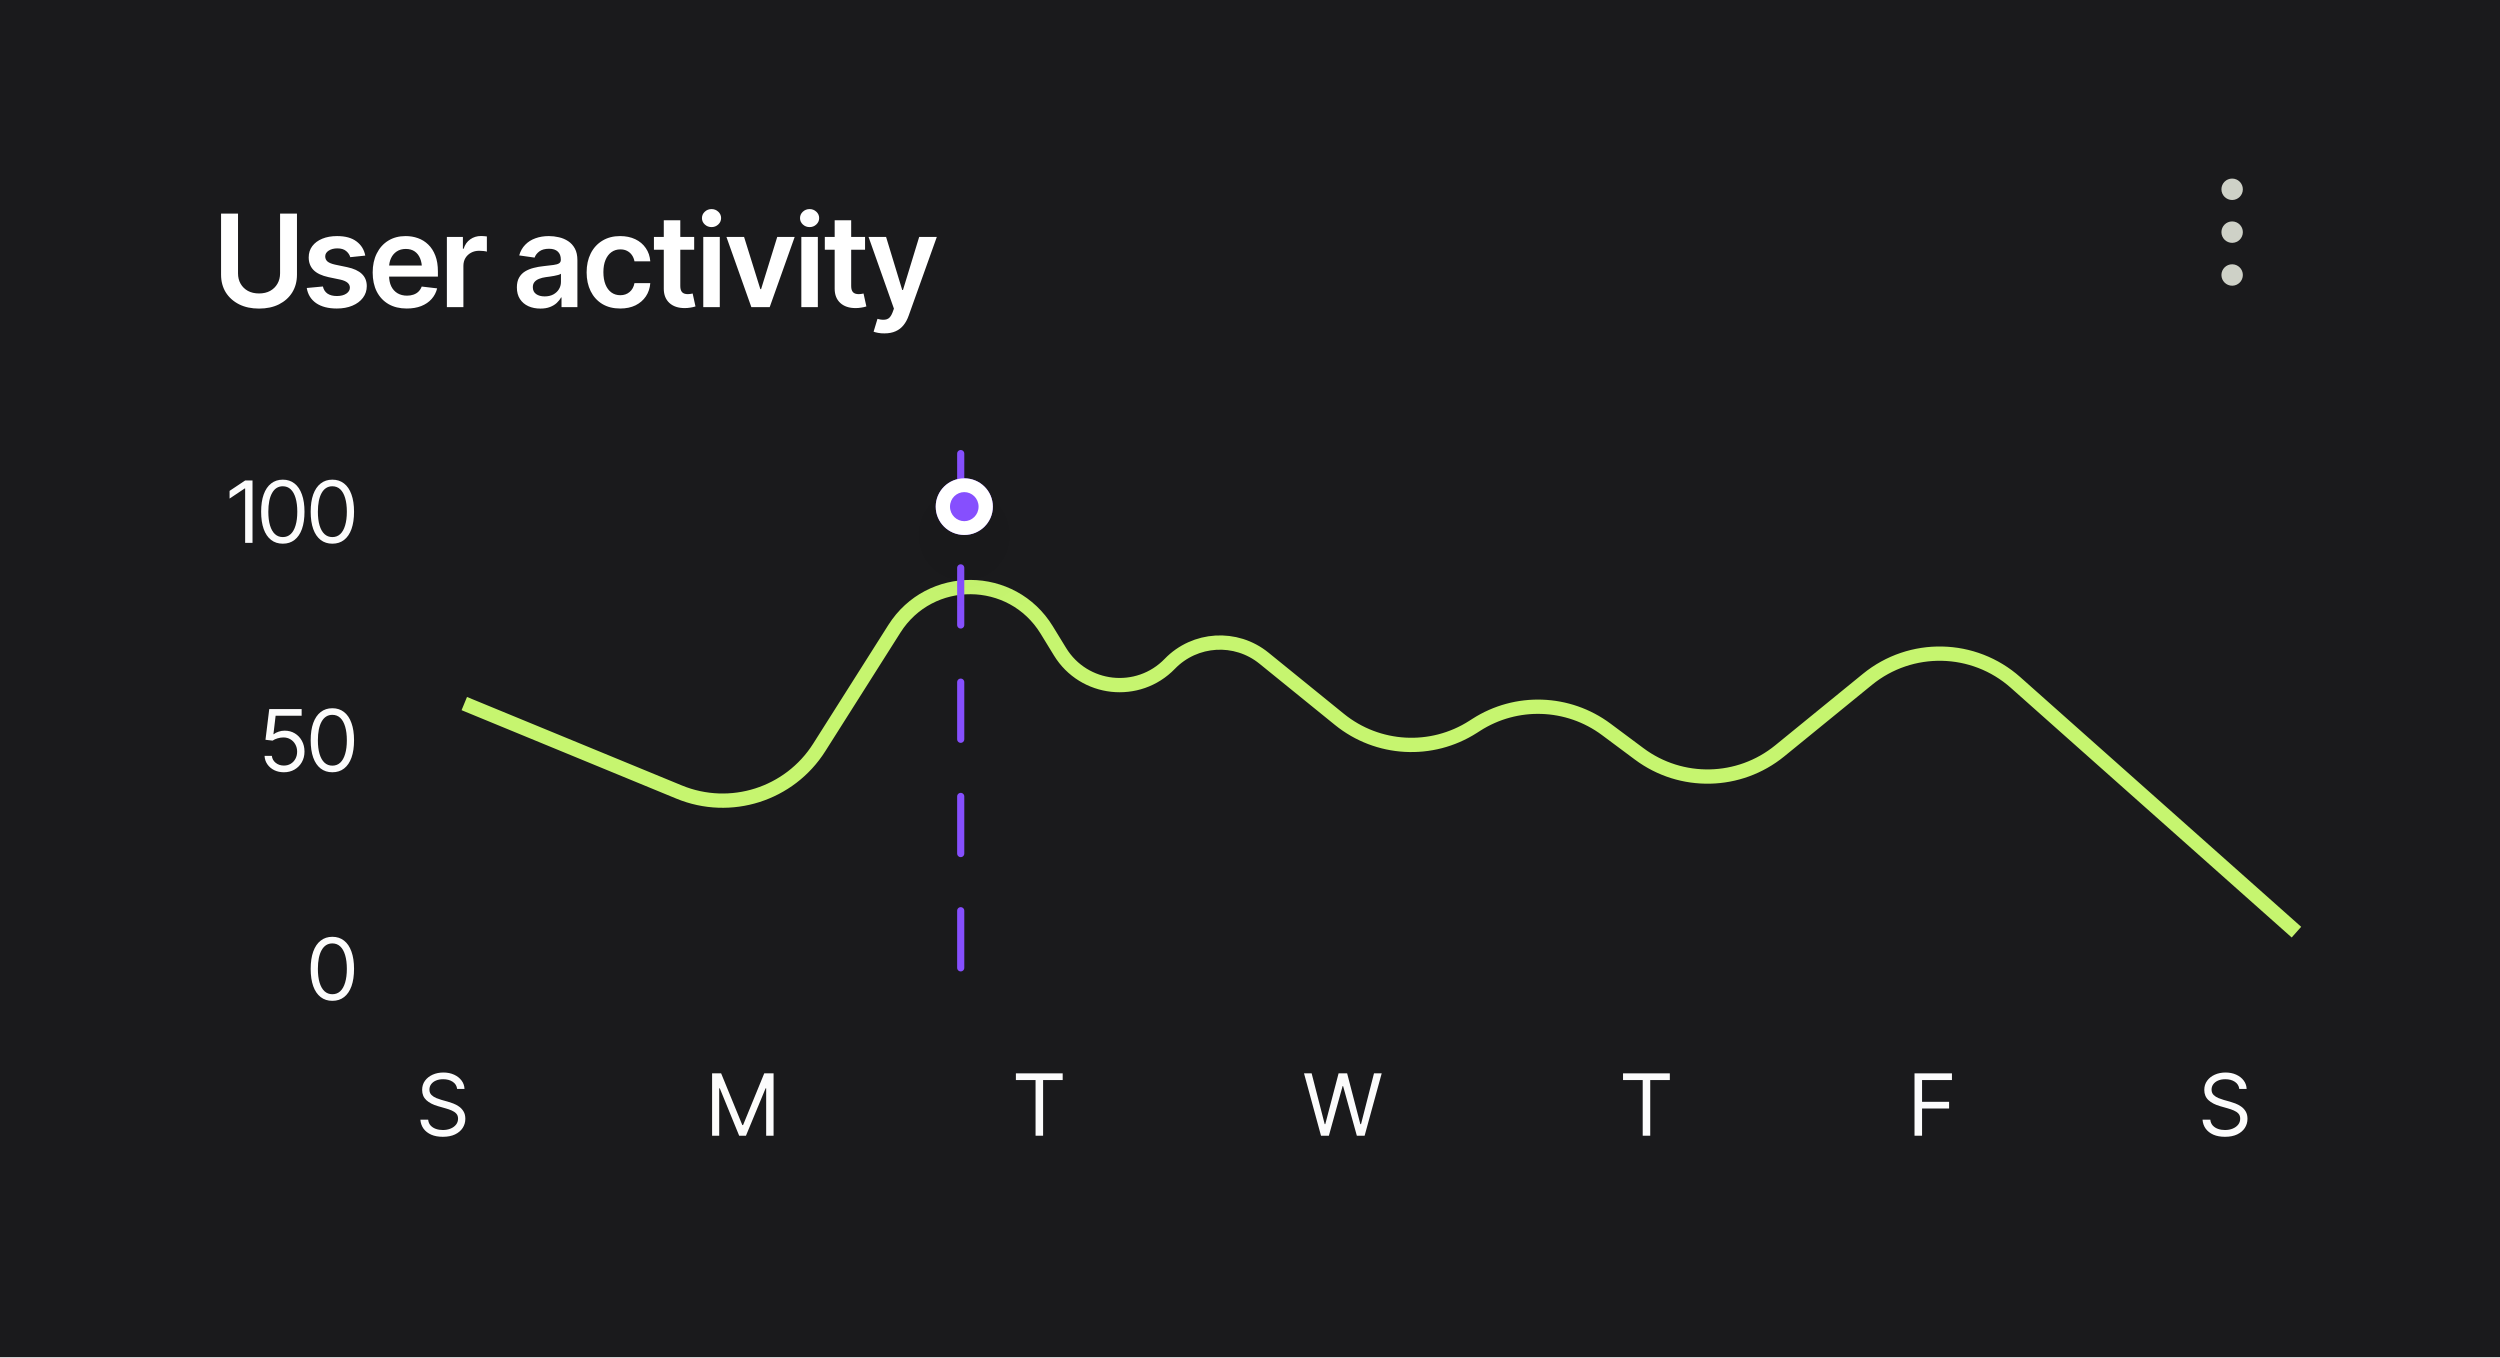
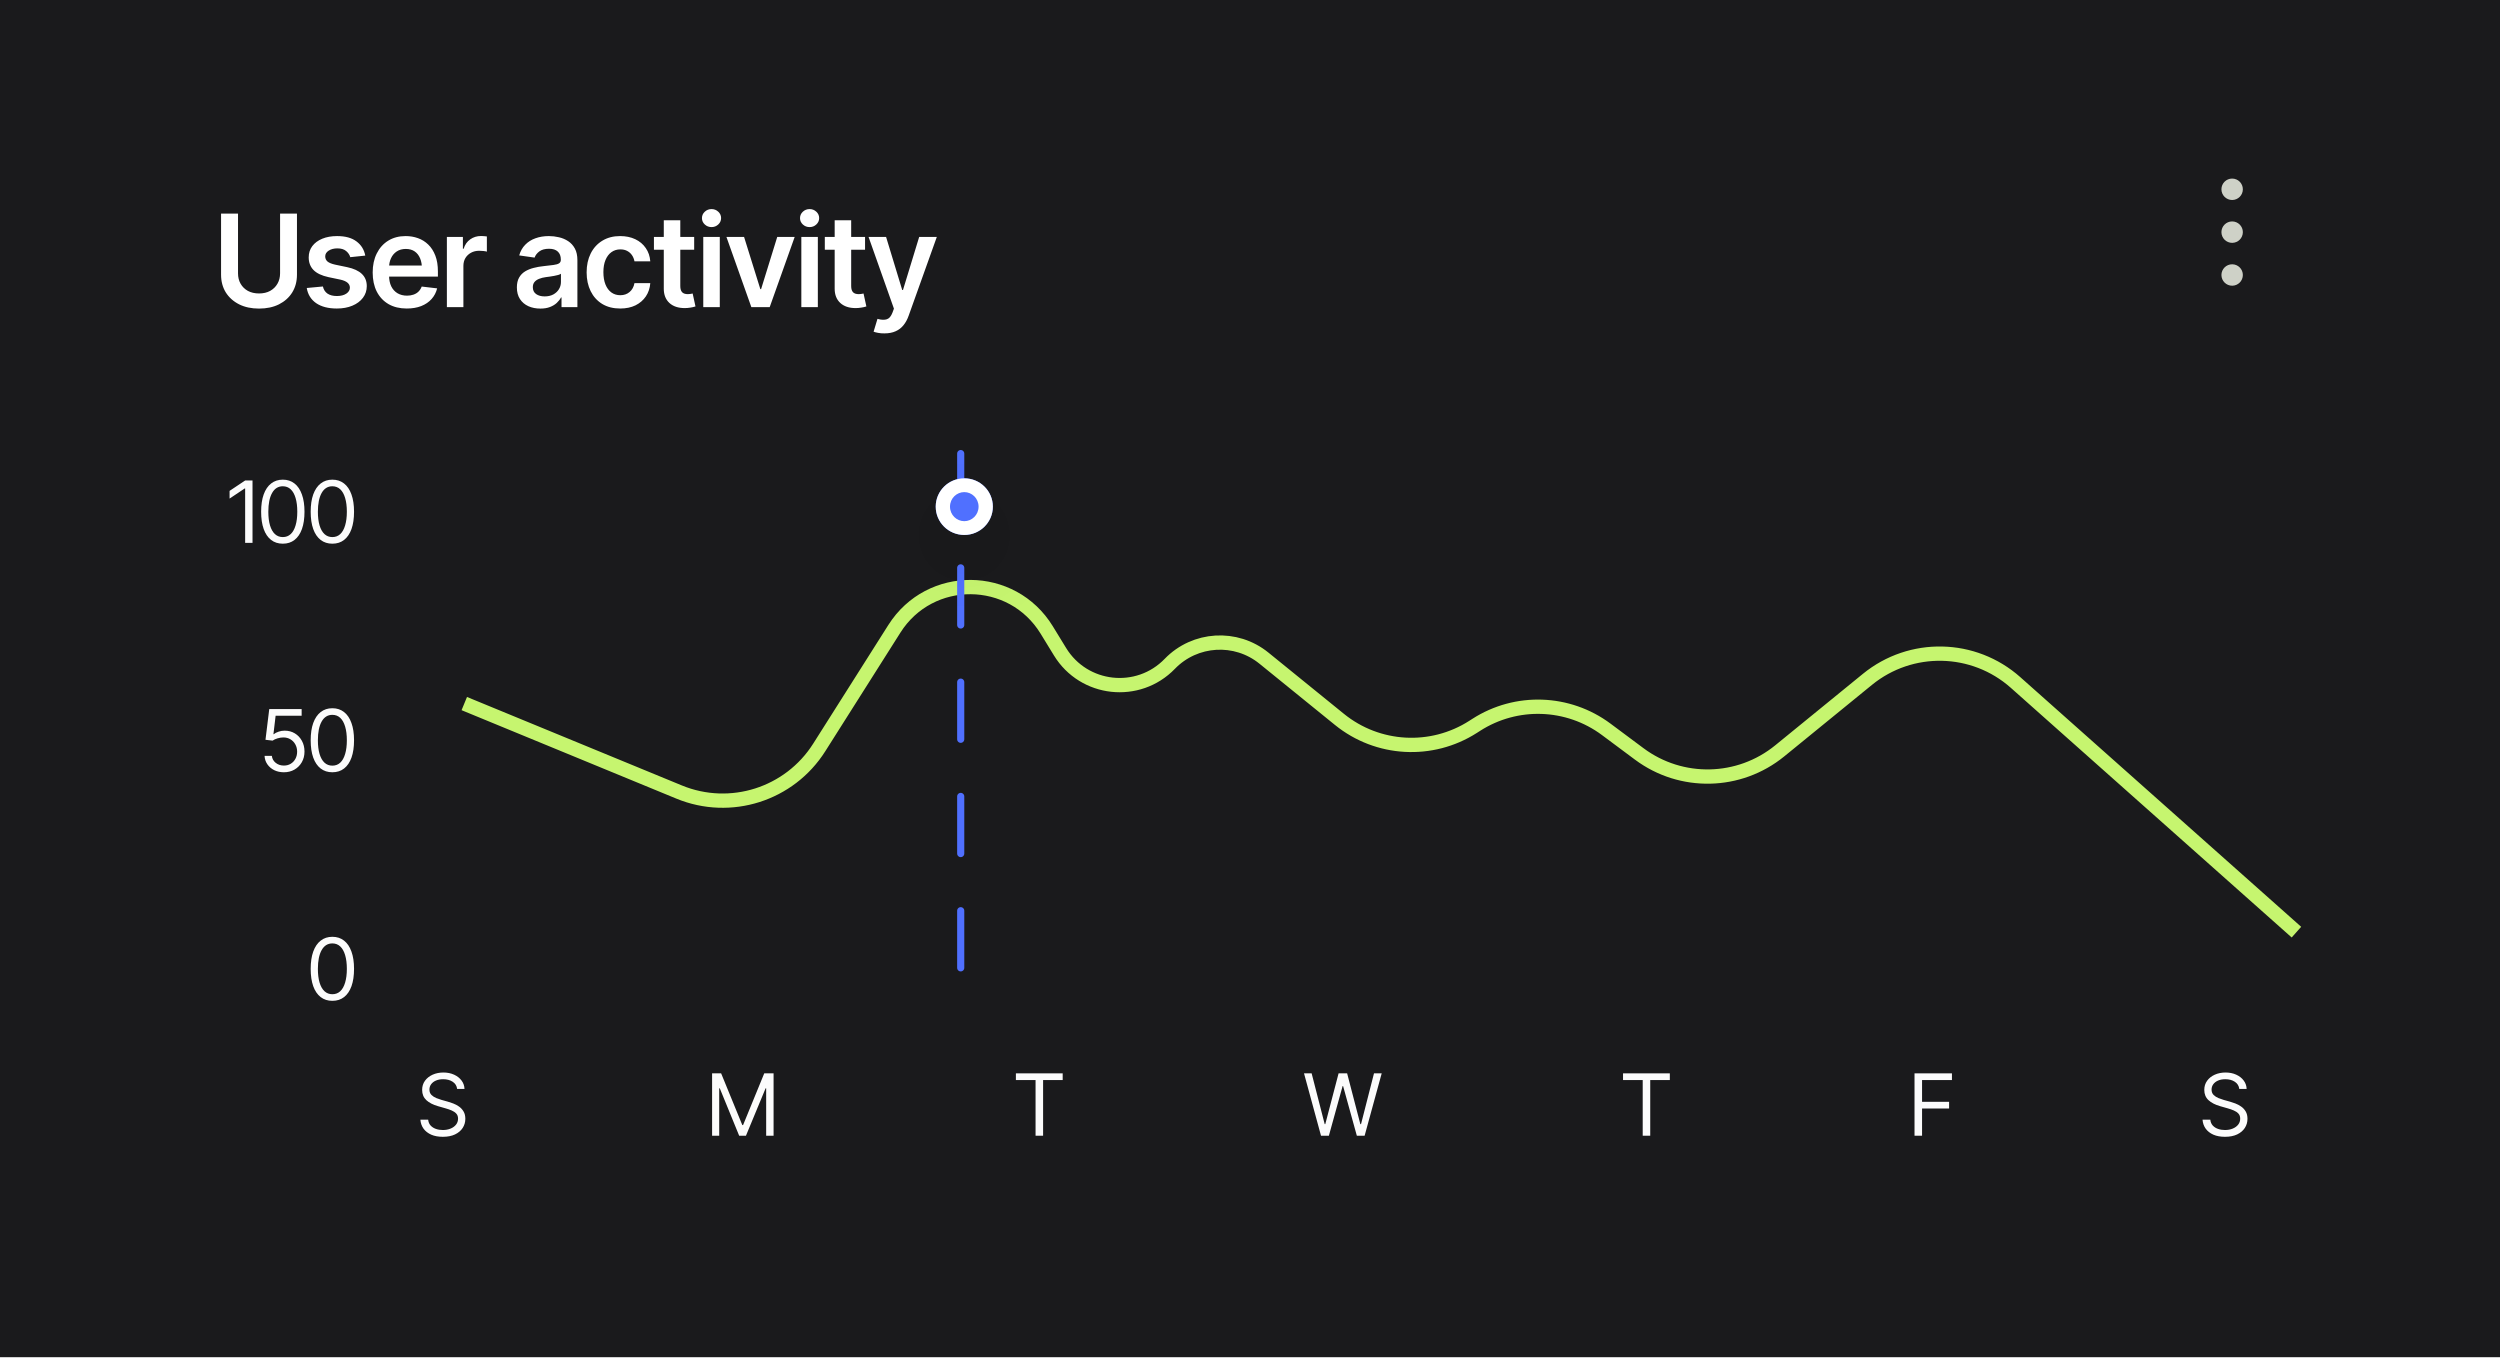
<svg xmlns="http://www.w3.org/2000/svg" width="350" height="190" viewBox="0 0 350 190" fill="none">
  <rect width="350" height="190" fill="#1A1A1C" />
  <path d="M39.211 29.904H41.575V38.456C41.575 39.394 41.355 40.22 40.916 40.935C40.477 41.644 39.858 42.2 39.062 42.605C38.265 43.003 37.333 43.202 36.267 43.202C35.2 43.202 34.269 43.003 33.472 42.605C32.675 42.2 32.054 41.644 31.608 40.935C31.169 40.22 30.949 39.394 30.949 38.456V29.904H33.322V38.263C33.322 38.813 33.442 39.3 33.683 39.722C33.923 40.144 34.263 40.477 34.702 40.724C35.148 40.964 35.669 41.084 36.267 41.084C36.864 41.084 37.383 40.964 37.822 40.724C38.262 40.477 38.602 40.144 38.842 39.722C39.088 39.3 39.211 38.813 39.211 38.263V29.904ZM51.138 35.784L49.037 36.004C48.949 35.682 48.759 35.398 48.466 35.151C48.173 34.899 47.76 34.773 47.227 34.773C46.746 34.773 46.342 34.879 46.014 35.09C45.691 35.301 45.53 35.57 45.53 35.898C45.53 36.185 45.636 36.423 45.847 36.61C46.063 36.792 46.421 36.938 46.919 37.05L48.598 37.401C49.518 37.595 50.206 37.911 50.663 38.351C51.12 38.79 51.349 39.358 51.349 40.056C51.349 40.671 51.17 41.216 50.812 41.69C50.455 42.165 49.96 42.534 49.327 42.798C48.7 43.062 47.977 43.193 47.156 43.193C45.955 43.193 44.988 42.941 44.256 42.438C43.529 41.928 43.093 41.222 42.946 40.319L45.205 40.108C45.305 40.548 45.522 40.882 45.855 41.11C46.195 41.333 46.629 41.444 47.156 41.444C47.707 41.444 48.149 41.333 48.483 41.11C48.817 40.882 48.984 40.603 48.984 40.275C48.984 39.725 48.545 39.35 47.666 39.15L45.987 38.799C45.044 38.594 44.347 38.263 43.895 37.806C43.444 37.343 43.219 36.754 43.219 36.039C43.219 35.43 43.386 34.902 43.72 34.457C44.054 34.012 44.52 33.666 45.117 33.42C45.715 33.174 46.406 33.051 47.191 33.051C48.346 33.051 49.251 33.3 49.907 33.798C50.569 34.29 50.98 34.952 51.138 35.784ZM56.947 43.193C55.963 43.193 55.113 42.988 54.398 42.578C53.684 42.162 53.133 41.576 52.746 40.82C52.365 40.065 52.175 39.174 52.175 38.148C52.175 37.135 52.365 36.247 52.746 35.485C53.127 34.718 53.663 34.12 54.355 33.692C55.046 33.265 55.86 33.051 56.798 33.051C57.401 33.051 57.973 33.148 58.512 33.341C59.057 33.534 59.537 33.833 59.953 34.237C60.375 34.642 60.706 35.157 60.946 35.784C61.187 36.405 61.307 37.147 61.307 38.008V38.728H53.256V37.173H60.155L59.074 37.63C59.074 37.073 58.989 36.59 58.819 36.18C58.649 35.764 58.398 35.438 58.063 35.204C57.73 34.97 57.313 34.852 56.815 34.852C56.317 34.852 55.893 34.97 55.541 35.204C55.19 35.438 54.923 35.755 54.741 36.153C54.56 36.546 54.469 36.985 54.469 37.472V38.553C54.469 39.15 54.571 39.663 54.776 40.091C54.987 40.513 55.28 40.835 55.655 41.058C56.036 41.28 56.478 41.392 56.982 41.392C57.31 41.392 57.609 41.345 57.879 41.251C58.154 41.157 58.389 41.017 58.582 40.829C58.781 40.636 58.934 40.398 59.039 40.117L61.201 40.372C61.06 40.94 60.8 41.438 60.419 41.866C60.044 42.288 59.56 42.616 58.969 42.851C58.383 43.079 57.709 43.193 56.947 43.193ZM62.563 43V33.174H64.805V34.826H64.91C65.086 34.252 65.394 33.812 65.833 33.508C66.272 33.197 66.773 33.042 67.336 33.042C67.459 33.042 67.6 33.048 67.758 33.06C67.922 33.071 68.057 33.086 68.162 33.103V35.23C68.062 35.195 67.907 35.166 67.696 35.143C67.485 35.119 67.283 35.107 67.09 35.107C66.662 35.107 66.281 35.198 65.947 35.38C65.613 35.562 65.35 35.81 65.156 36.127C64.969 36.443 64.875 36.812 64.875 37.234V43H62.563ZM75.659 43.202C75.032 43.202 74.47 43.091 73.972 42.868C73.474 42.64 73.081 42.306 72.794 41.866C72.507 41.427 72.363 40.885 72.363 40.24C72.363 39.69 72.466 39.232 72.671 38.869C72.876 38.506 73.154 38.216 73.506 37.999C73.863 37.782 74.265 37.618 74.71 37.507C75.155 37.39 75.615 37.308 76.09 37.261C76.67 37.196 77.139 37.141 77.496 37.094C77.853 37.047 78.111 36.971 78.269 36.865C78.434 36.76 78.516 36.596 78.516 36.373V36.329C78.516 35.855 78.375 35.485 78.094 35.222C77.812 34.958 77.402 34.826 76.863 34.826C76.295 34.826 75.844 34.949 75.51 35.195C75.182 35.441 74.959 35.731 74.842 36.065L72.689 35.758C72.858 35.16 73.14 34.662 73.532 34.264C73.925 33.859 74.402 33.558 74.965 33.358C75.533 33.153 76.16 33.051 76.846 33.051C77.314 33.051 77.783 33.106 78.252 33.218C78.721 33.323 79.151 33.505 79.544 33.763C79.936 34.02 80.25 34.366 80.484 34.8C80.719 35.233 80.836 35.775 80.836 36.426V43H78.612V41.647H78.542C78.401 41.916 78.202 42.171 77.944 42.411C77.692 42.645 77.376 42.836 76.995 42.982C76.62 43.129 76.175 43.202 75.659 43.202ZM76.248 41.497C76.717 41.497 77.121 41.406 77.461 41.225C77.801 41.037 78.064 40.791 78.252 40.486C78.439 40.176 78.533 39.839 78.533 39.476V38.324C78.457 38.383 78.334 38.438 78.164 38.491C77.994 38.538 77.801 38.582 77.584 38.623C77.367 38.664 77.153 38.699 76.942 38.728C76.737 38.758 76.559 38.781 76.406 38.799C76.061 38.846 75.75 38.925 75.475 39.036C75.205 39.142 74.991 39.288 74.833 39.476C74.675 39.663 74.596 39.906 74.596 40.205C74.596 40.633 74.751 40.955 75.061 41.172C75.372 41.389 75.768 41.497 76.248 41.497ZM86.83 43.193C85.852 43.193 85.011 42.98 84.308 42.552C83.605 42.118 83.065 41.52 82.69 40.759C82.315 39.997 82.128 39.121 82.128 38.131C82.128 37.129 82.318 36.247 82.699 35.485C83.08 34.724 83.622 34.129 84.325 33.701C85.028 33.268 85.857 33.051 86.812 33.051C87.615 33.051 88.324 33.197 88.939 33.49C89.555 33.783 90.044 34.196 90.407 34.73C90.776 35.257 90.987 35.875 91.04 36.584H88.825C88.767 36.268 88.652 35.983 88.482 35.731C88.312 35.48 88.09 35.28 87.814 35.134C87.545 34.987 87.223 34.914 86.848 34.914C86.373 34.914 85.957 35.043 85.6 35.301C85.248 35.553 84.973 35.916 84.773 36.391C84.574 36.865 84.475 37.434 84.475 38.096C84.475 38.764 84.571 39.341 84.765 39.827C84.958 40.308 85.233 40.68 85.591 40.943C85.948 41.201 86.367 41.33 86.848 41.33C87.357 41.33 87.788 41.181 88.14 40.882C88.497 40.583 88.726 40.17 88.825 39.643H91.04C90.987 40.34 90.782 40.955 90.425 41.488C90.067 42.022 89.584 42.44 88.975 42.745C88.365 43.044 87.65 43.193 86.83 43.193ZM97.184 33.174V34.967H91.55V33.174H97.184ZM92.93 30.836H95.241V40.047C95.241 40.434 95.326 40.721 95.496 40.908C95.666 41.09 95.936 41.181 96.305 41.181C96.404 41.181 96.516 41.172 96.639 41.154C96.762 41.137 96.873 41.116 96.973 41.093L97.368 42.903C97.122 42.98 96.873 43.035 96.621 43.07C96.369 43.111 96.117 43.132 95.865 43.132C94.951 43.132 94.233 42.892 93.712 42.411C93.19 41.925 92.93 41.263 92.93 40.425V30.836ZM98.458 43V33.174H100.77V43H98.458ZM99.618 31.794C99.249 31.794 98.933 31.671 98.669 31.425C98.405 31.179 98.273 30.883 98.273 30.537C98.273 30.186 98.405 29.887 98.669 29.641C98.933 29.395 99.249 29.271 99.618 29.271C99.981 29.271 100.295 29.395 100.559 29.641C100.822 29.887 100.954 30.183 100.954 30.528C100.954 30.88 100.822 31.179 100.559 31.425C100.295 31.671 99.981 31.794 99.618 31.794ZM111.255 33.174L107.757 43H105.19L101.701 33.174H104.171L106.447 40.477H106.553L108.812 33.174H111.255ZM112.187 43V33.174H114.498V43H112.187ZM113.347 31.794C112.978 31.794 112.661 31.671 112.397 31.425C112.134 31.179 112.002 30.883 112.002 30.537C112.002 30.186 112.134 29.887 112.397 29.641C112.661 29.395 112.978 29.271 113.347 29.271C113.71 29.271 114.023 29.395 114.287 29.641C114.551 29.887 114.683 30.183 114.683 30.528C114.683 30.88 114.551 31.179 114.287 31.425C114.023 31.671 113.71 31.794 113.347 31.794ZM121.107 33.174V34.967H115.474V33.174H121.107ZM116.854 30.836H119.165V40.047C119.165 40.434 119.25 40.721 119.42 40.908C119.59 41.09 119.859 41.181 120.229 41.181C120.328 41.181 120.439 41.172 120.562 41.154C120.686 41.137 120.797 41.116 120.896 41.093L121.292 42.903C121.046 42.98 120.797 43.035 120.545 43.07C120.293 43.111 120.041 43.132 119.789 43.132C118.875 43.132 118.157 42.892 117.636 42.411C117.114 41.925 116.854 41.263 116.854 40.425V30.836ZM123.823 46.674C123.507 46.68 123.214 46.656 122.944 46.603C122.681 46.557 122.467 46.501 122.303 46.437L122.848 44.635L122.962 44.67C123.431 44.793 123.829 44.802 124.157 44.696C124.491 44.591 124.758 44.272 124.957 43.738L125.15 43.211L121.6 33.174H124.052L126.311 40.601H126.416L128.684 33.174H131.153L127.216 44.187C127.034 44.708 126.794 45.153 126.495 45.523C126.196 45.898 125.827 46.182 125.388 46.375C124.948 46.574 124.427 46.674 123.823 46.674Z" fill="white" />
  <path d="M312.5 28C311.672 28 311 27.328 311 26.5C311 25.672 311.672 25 312.5 25C313.328 25 314 25.672 314 26.5C314 27.328 313.328 28 312.5 28Z" fill="#CED1C7" />
  <path d="M312.5 34C311.672 34 311 33.328 311 32.5C311 31.672 311.672 31 312.5 31C313.328 31 314 31.672 314 32.5C314 33.328 313.328 34 312.5 34Z" fill="#CED1C7" />
  <path d="M312.5 40C311.672 40 311 39.328 311 38.5C311 37.672 311.672 37 312.5 37C313.328 37 314 37.672 314 38.5C314 39.328 313.328 40 312.5 40Z" fill="#CED1C7" />
  <path d="M46.531 140.117C45.891 140.117 45.344 139.941 44.891 139.59C44.438 139.238 44.092 138.73 43.853 138.066C43.615 137.398 43.496 136.59 43.496 135.641C43.496 134.695 43.615 133.889 43.853 133.221C44.096 132.549 44.443 132.037 44.897 131.686C45.35 131.33 45.895 131.152 46.531 131.152C47.168 131.152 47.713 131.33 48.166 131.686C48.619 132.037 48.965 132.549 49.203 133.221C49.445 133.889 49.566 134.695 49.566 135.641C49.566 136.59 49.447 137.398 49.209 138.066C48.971 138.73 48.625 139.238 48.172 139.59C47.723 139.941 47.176 140.117 46.531 140.117ZM46.531 139.191C46.965 139.191 47.332 139.053 47.633 138.775C47.934 138.494 48.162 138.088 48.318 137.557C48.478 137.025 48.559 136.387 48.559 135.641C48.559 134.891 48.478 134.25 48.318 133.719C48.162 133.188 47.934 132.781 47.633 132.5C47.332 132.219 46.965 132.078 46.531 132.078C45.883 132.078 45.383 132.391 45.031 133.016C44.68 133.641 44.504 134.516 44.504 135.641C44.504 136.387 44.582 137.025 44.738 137.557C44.898 138.088 45.129 138.494 45.43 138.775C45.734 139.053 46.102 139.191 46.531 139.191Z" fill="#FCFCFC" />
  <path d="M61.994 159.152C61.369 159.152 60.828 159.053 60.371 158.854C59.914 158.65 59.555 158.369 59.293 158.01C59.035 157.646 58.889 157.227 58.853 156.75H59.943C59.975 157.078 60.086 157.35 60.277 157.564C60.473 157.779 60.721 157.939 61.022 158.045C61.322 158.15 61.647 158.203 61.994 158.203C62.397 158.203 62.758 158.137 63.078 158.004C63.402 157.871 63.658 157.686 63.846 157.447C64.033 157.209 64.127 156.93 64.127 156.609C64.127 156.32 64.045 156.086 63.881 155.906C63.717 155.727 63.502 155.58 63.236 155.467C62.975 155.354 62.69 155.254 62.381 155.168L61.315 154.863C60.631 154.668 60.09 154.389 59.691 154.025C59.297 153.658 59.1 153.18 59.1 152.59C59.1 152.102 59.23 151.676 59.492 151.312C59.758 150.945 60.115 150.66 60.565 150.457C61.018 150.254 61.522 150.152 62.076 150.152C62.639 150.152 63.139 150.254 63.576 150.457C64.014 150.656 64.361 150.93 64.619 151.277C64.877 151.621 65.014 152.012 65.029 152.449H63.998C63.947 152.02 63.74 151.686 63.377 151.447C63.018 151.209 62.572 151.09 62.041 151.09C61.658 151.09 61.322 151.152 61.033 151.277C60.744 151.402 60.52 151.574 60.359 151.793C60.199 152.012 60.119 152.262 60.119 152.543C60.119 152.852 60.215 153.102 60.406 153.293C60.598 153.48 60.824 153.627 61.086 153.732C61.352 153.838 61.592 153.922 61.807 153.984L62.685 154.23C62.912 154.293 63.164 154.377 63.441 154.482C63.723 154.588 63.992 154.73 64.25 154.91C64.512 155.09 64.727 155.32 64.894 155.602C65.062 155.879 65.147 156.223 65.147 156.633C65.147 157.102 65.023 157.527 64.777 157.91C64.531 158.289 64.174 158.592 63.705 158.818C63.236 159.041 62.666 159.152 61.994 159.152Z" fill="#FCFCFC" />
  <path d="M99.693 150.27H100.959L103.924 157.512H104.029L106.994 150.27H108.301V159H107.264V152.367H107.182L104.434 159H103.484L100.771 152.367H100.689V159H99.693V150.27Z" fill="#FCFCFC" />
  <path d="M142.225 151.207V150.27H148.775V151.207H146.033V159H144.979V151.207H142.225Z" fill="#FCFCFC" />
  <path d="M184.941 159L182.562 150.27H183.629L185.457 157.383H185.539L187.402 150.27H188.598L190.449 157.383H190.543L192.359 150.27H193.438L191.047 159H189.957L188.035 152.051H187.965L186.043 159H184.941Z" fill="#FCFCFC" />
  <path d="M227.225 151.207V150.27H233.775V151.207H231.033V159H229.979V151.207H227.225Z" fill="#FCFCFC" />
  <path d="M268.033 159V150.27H273.271V151.207H269.088V154.254H272.873V155.191H269.088V159H268.033Z" fill="#FCFCFC" />
  <path d="M311.494 159.152C310.869 159.152 310.328 159.053 309.871 158.854C309.414 158.65 309.055 158.369 308.793 158.01C308.535 157.646 308.389 157.227 308.354 156.75H309.443C309.475 157.078 309.586 157.35 309.777 157.564C309.973 157.779 310.221 157.939 310.521 158.045C310.822 158.15 311.146 158.203 311.494 158.203C311.896 158.203 312.258 158.137 312.578 158.004C312.902 157.871 313.158 157.686 313.346 157.447C313.533 157.209 313.627 156.93 313.627 156.609C313.627 156.32 313.545 156.086 313.381 155.906C313.217 155.727 313.002 155.58 312.736 155.467C312.475 155.354 312.189 155.254 311.881 155.168L310.814 154.863C310.131 154.668 309.59 154.389 309.191 154.025C308.797 153.658 308.6 153.18 308.6 152.59C308.6 152.102 308.73 151.676 308.992 151.312C309.258 150.945 309.615 150.66 310.064 150.457C310.518 150.254 311.021 150.152 311.576 150.152C312.139 150.152 312.639 150.254 313.076 150.457C313.514 150.656 313.861 150.93 314.119 151.277C314.377 151.621 314.514 152.012 314.529 152.449H313.498C313.447 152.02 313.24 151.686 312.877 151.447C312.518 151.209 312.072 151.09 311.541 151.09C311.158 151.09 310.822 151.152 310.533 151.277C310.244 151.402 310.02 151.574 309.859 151.793C309.699 152.012 309.619 152.262 309.619 152.543C309.619 152.852 309.715 153.102 309.906 153.293C310.098 153.48 310.324 153.627 310.586 153.732C310.852 153.838 311.092 153.922 311.307 153.984L312.186 154.23C312.412 154.293 312.664 154.377 312.941 154.482C313.223 154.588 313.492 154.73 313.75 154.91C314.012 155.09 314.227 155.32 314.395 155.602C314.562 155.879 314.646 156.223 314.646 156.633C314.646 157.102 314.523 157.527 314.277 157.91C314.031 158.289 313.674 158.592 313.205 158.818C312.736 159.041 312.166 159.152 311.494 159.152Z" fill="#FCFCFC" />
  <path d="M39.746 108.117C39.246 108.117 38.795 108.02 38.393 107.824C37.994 107.625 37.674 107.352 37.432 107.004C37.19 106.656 37.059 106.262 37.039 105.82H38.059C38.098 106.211 38.275 106.535 38.592 106.793C38.912 107.051 39.297 107.18 39.746 107.18C40.105 107.18 40.424 107.096 40.701 106.928C40.978 106.76 41.197 106.529 41.357 106.236C41.518 105.943 41.598 105.609 41.598 105.234C41.598 104.855 41.514 104.516 41.346 104.215C41.182 103.914 40.955 103.678 40.666 103.506C40.377 103.33 40.047 103.242 39.676 103.242C39.406 103.242 39.131 103.285 38.85 103.371C38.572 103.453 38.344 103.559 38.164 103.688L37.168 103.57L37.695 99.269H42.23V100.207H38.586L38.281 102.785H38.328C38.508 102.641 38.732 102.523 39.002 102.434C39.272 102.34 39.555 102.293 39.852 102.293C40.387 102.293 40.863 102.42 41.281 102.674C41.699 102.928 42.027 103.275 42.266 103.717C42.508 104.154 42.629 104.656 42.629 105.223C42.629 105.777 42.504 106.273 42.254 106.711C42.004 107.148 41.662 107.492 41.228 107.742C40.795 107.992 40.301 108.117 39.746 108.117ZM46.531 108.117C45.891 108.117 45.344 107.941 44.891 107.59C44.438 107.238 44.092 106.73 43.853 106.066C43.615 105.398 43.496 104.59 43.496 103.641C43.496 102.695 43.615 101.889 43.853 101.221C44.096 100.549 44.443 100.037 44.897 99.686C45.35 99.33 45.895 99.152 46.531 99.152C47.168 99.152 47.713 99.33 48.166 99.686C48.619 100.037 48.965 100.549 49.203 101.221C49.445 101.889 49.566 102.695 49.566 103.641C49.566 104.59 49.447 105.398 49.209 106.066C48.971 106.73 48.625 107.238 48.172 107.59C47.723 107.941 47.176 108.117 46.531 108.117ZM46.531 107.191C46.965 107.191 47.332 107.053 47.633 106.775C47.934 106.494 48.162 106.088 48.318 105.557C48.478 105.025 48.559 104.387 48.559 103.641C48.559 102.891 48.478 102.25 48.318 101.719C48.162 101.188 47.934 100.781 47.633 100.5C47.332 100.219 46.965 100.078 46.531 100.078C45.883 100.078 45.383 100.391 45.031 101.016C44.68 101.641 44.504 102.516 44.504 103.641C44.504 104.387 44.582 105.025 44.738 105.557C44.898 106.088 45.129 106.494 45.43 106.775C45.734 107.053 46.102 107.191 46.531 107.191Z" fill="#FCFCFC" />
  <path d="M35.352 67.269V76H34.32V68.383H34.262L32.141 69.801V68.723L34.32 67.269H35.352ZM39.594 76.117C38.953 76.117 38.406 75.941 37.953 75.59C37.5 75.238 37.154 74.731 36.916 74.066C36.678 73.398 36.559 72.59 36.559 71.641C36.559 70.695 36.678 69.889 36.916 69.221C37.158 68.549 37.506 68.037 37.959 67.686C38.412 67.33 38.957 67.152 39.594 67.152C40.23 67.152 40.775 67.33 41.228 67.686C41.682 68.037 42.027 68.549 42.266 69.221C42.508 69.889 42.629 70.695 42.629 71.641C42.629 72.59 42.51 73.398 42.272 74.066C42.033 74.731 41.688 75.238 41.234 75.59C40.785 75.941 40.238 76.117 39.594 76.117ZM39.594 75.191C40.027 75.191 40.395 75.053 40.695 74.775C40.996 74.494 41.225 74.088 41.381 73.557C41.541 73.025 41.621 72.387 41.621 71.641C41.621 70.891 41.541 70.25 41.381 69.719C41.225 69.188 40.996 68.781 40.695 68.5C40.395 68.219 40.027 68.078 39.594 68.078C38.945 68.078 38.445 68.391 38.094 69.016C37.742 69.641 37.566 70.516 37.566 71.641C37.566 72.387 37.645 73.025 37.801 73.557C37.961 74.088 38.191 74.494 38.492 74.775C38.797 75.053 39.164 75.191 39.594 75.191ZM46.531 76.117C45.891 76.117 45.344 75.941 44.891 75.59C44.438 75.238 44.092 74.731 43.853 74.066C43.615 73.398 43.496 72.59 43.496 71.641C43.496 70.695 43.615 69.889 43.853 69.221C44.096 68.549 44.443 68.037 44.897 67.686C45.35 67.33 45.895 67.152 46.531 67.152C47.168 67.152 47.713 67.33 48.166 67.686C48.619 68.037 48.965 68.549 49.203 69.221C49.445 69.889 49.566 70.695 49.566 71.641C49.566 72.59 49.447 73.398 49.209 74.066C48.971 74.731 48.625 75.238 48.172 75.59C47.723 75.941 47.176 76.117 46.531 76.117ZM46.531 75.191C46.965 75.191 47.332 75.053 47.633 74.775C47.934 74.494 48.162 74.088 48.318 73.557C48.478 73.025 48.559 72.387 48.559 71.641C48.559 70.891 48.478 70.25 48.318 69.719C48.162 69.188 47.934 68.781 47.633 68.5C47.332 68.219 46.965 68.078 46.531 68.078C45.883 68.078 45.383 68.391 45.031 69.016C44.68 69.641 44.504 70.516 44.504 71.641C44.504 72.387 44.582 73.025 44.738 73.557C44.898 74.088 45.129 74.494 45.43 74.775C45.734 75.053 46.102 75.191 46.531 75.191Z" fill="#FCFCFC" />
  <path d="M65 98.5L95.078 110.885C102.261 113.843 110.531 111.214 114.688 104.651L125.215 88.029C130.189 80.175 141.675 80.26 146.534 88.186L148.409 91.247C151.748 96.694 159.328 97.528 163.771 92.937V92.937C167.296 89.294 173.02 88.95 176.956 92.144L187.52 100.714C192.88 105.063 200.424 105.484 206.235 101.759L206.684 101.472C212.29 97.878 219.535 98.132 224.875 102.109L229.498 105.552C235.378 109.931 243.483 109.752 249.165 105.119L261.442 95.109C267.527 90.147 276.314 90.334 282.182 95.551L321.5 130.5" stroke="#C6F56F" stroke-width="2" />
-   <line x1="134.5" y1="63.5" x2="134.5" y2="137.827" stroke="#864FFE" stroke-linecap="round" stroke-dasharray="8 8" />
+   <line x1="134.5" y1="63.5" x2="134.5" y2="137.827" stroke="#5070ff" stroke-linecap="round" stroke-dasharray="8 8" />
  <g filter="url(#filter0_d_4601_23927)">
    <mask id="path-16-inside-1_4601_23927" fill="white">
      <ellipse cx="135" cy="70.929" rx="4" ry="3.965" />
    </mask>
-     <ellipse cx="135" cy="70.929" rx="4" ry="3.965" fill="#864FFE" />
+     <ellipse cx="135" cy="70.929" rx="4" ry="3.965" fill="#5070ff" />
    <path d="M139 70.929H133C133 69.755 133.946 68.894 135 68.894V74.894V80.894C140.472 80.894 145 76.483 145 70.929H139ZM135 74.894V68.894C136.054 68.894 137 69.755 137 70.929H131H125C125 76.483 129.528 80.894 135 80.894V74.894ZM131 70.929H137C137 72.104 136.054 72.965 135 72.965V66.965V60.965C129.528 60.965 125 65.376 125 70.929H131ZM135 66.965V72.965C133.946 72.965 133 72.104 133 70.929H139H145C145 65.376 140.472 60.965 135 60.965V66.965Z" fill="white" mask="url(#path-16-inside-1_4601_23927)" />
  </g>
  <defs>
    <filter id="filter0_d_4601_23927" x="121" y="60.965" width="28" height="27.93" filterUnits="userSpaceOnUse" color-interpolation-filters="sRGB">
      <feFlood flood-opacity="0" result="BackgroundImageFix" />
      <feColorMatrix in="SourceAlpha" type="matrix" values="0 0 0 0 0 0 0 0 0 0 0 0 0 0 0 0 0 0 127 0" result="hardAlpha" />
      <feOffset dy="4" />
      <feGaussianBlur stdDeviation="5" />
      <feComposite in2="hardAlpha" operator="out" />
      <feColorMatrix type="matrix" values="0 0 0 0 0 0 0 0 0 0 0 0 0 0 0 0 0 0 0.12 0" />
      <feBlend mode="normal" in2="BackgroundImageFix" result="effect1_dropShadow_4601_23927" />
      <feBlend mode="normal" in="SourceGraphic" in2="effect1_dropShadow_4601_23927" result="shape" />
    </filter>
  </defs>
</svg>
